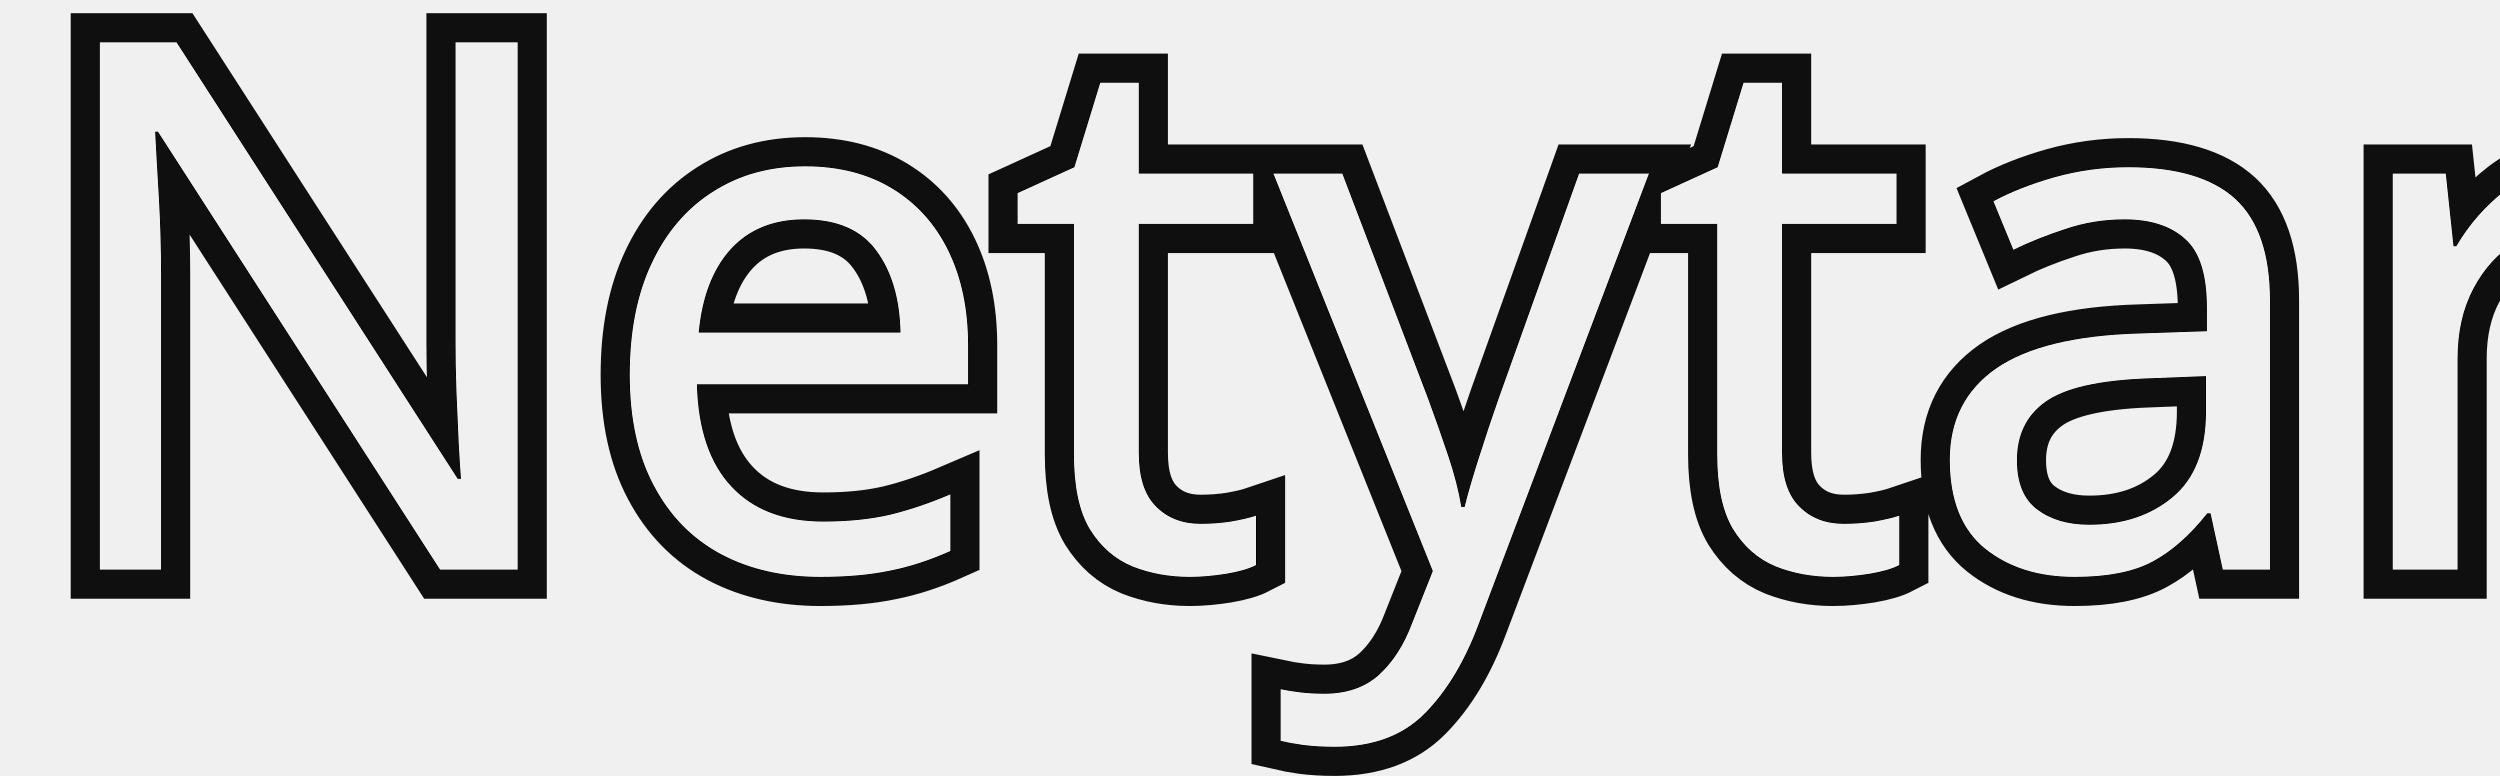
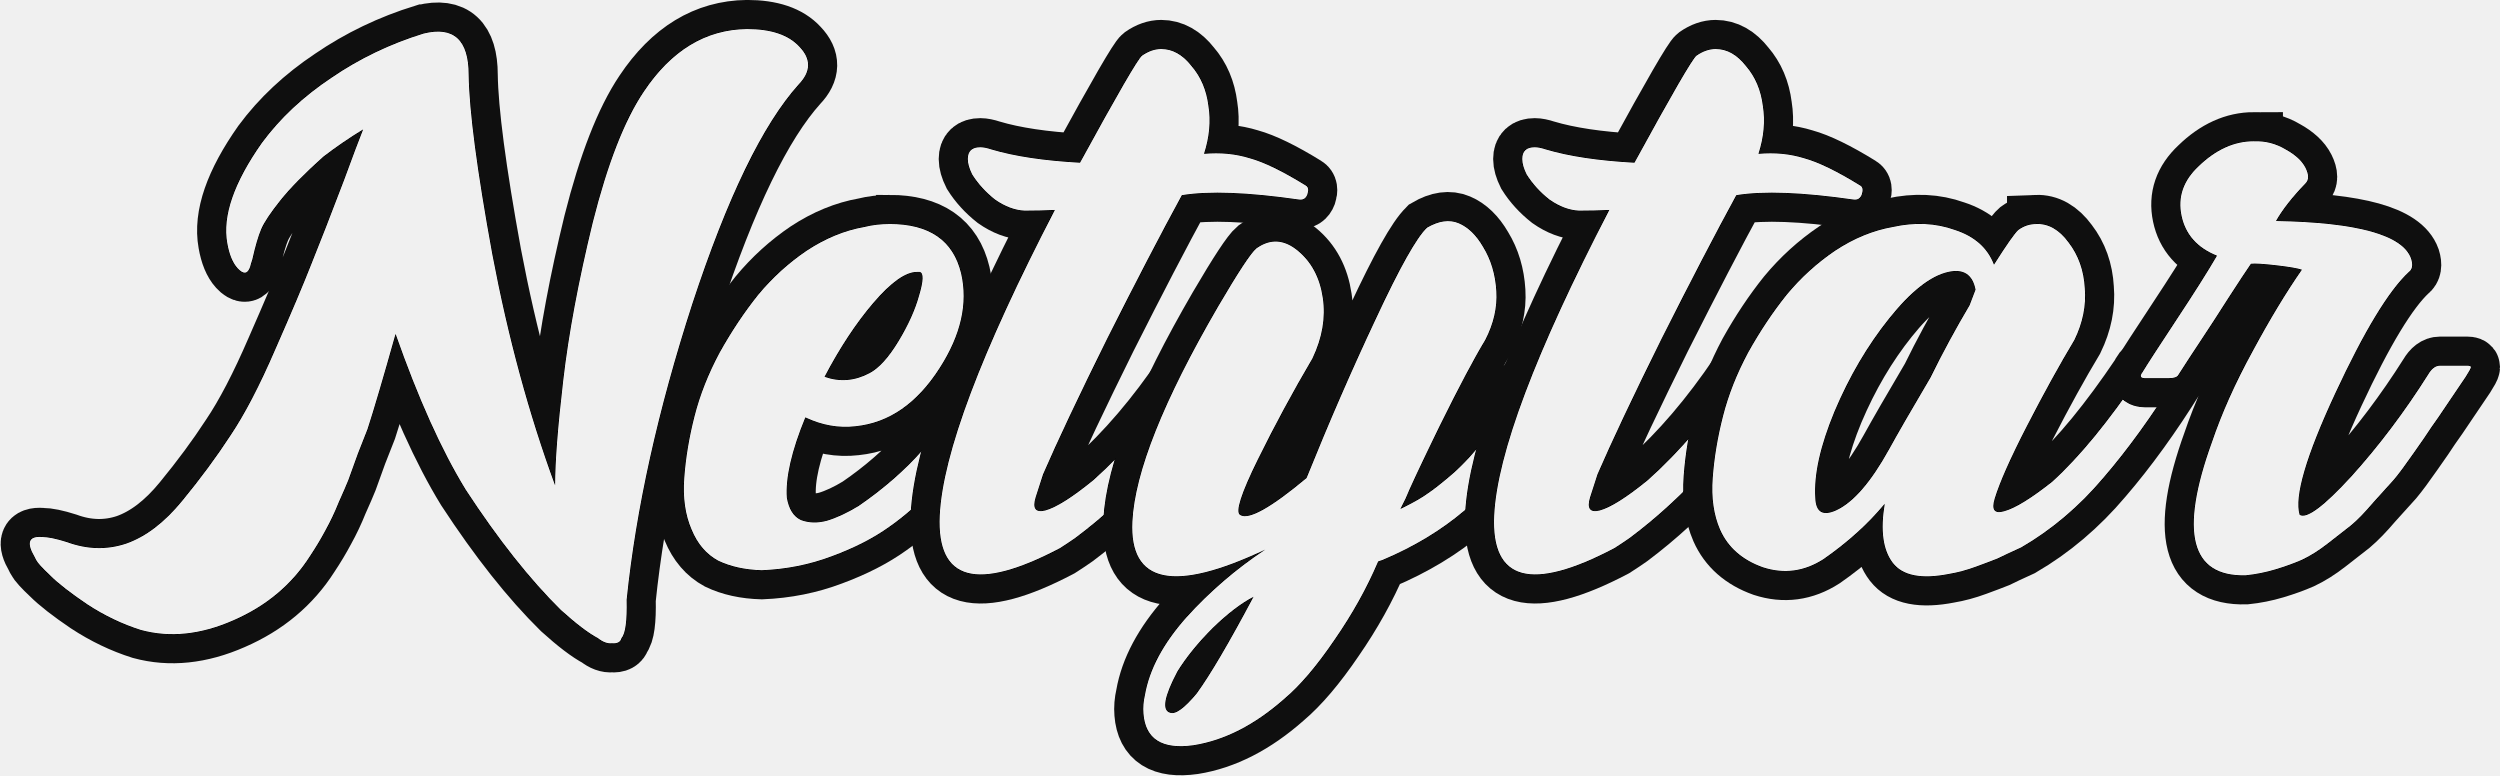
- <svg xmlns="http://www.w3.org/2000/svg" width="85.987mm" height="26.672mm" viewBox="0 0 85.987 26.672" version="1.1" id="svg5">
+ <svg xmlns="http://www.w3.org/2000/svg" width="86.01mm" height="26.674mm" viewBox="0 0 86.01 26.674" version="1.1" id="svg5">
  <defs id="defs2" />
-   <g id="layer1" transform="translate(-53.55626,-87.92196)">
-     <text xml:space="preserve" style="font-size:25.4px;line-height:1.25;font-family:Legibility;-inkscape-font-specification:Legibility;mix-blend-mode:difference;stroke:#ffffff;stroke-width:2;stroke-miterlimit:4;stroke-dasharray:none;stroke-opacity:1;paint-order:stroke fill markers" x="54.52" y="107.515" id="text2630">
-       <tspan id="tspan2628" style="font-style:normal;font-variant:normal;font-weight:normal;font-stretch:normal;font-family:'Brigest Script';-inkscape-font-specification:'Brigest Script';stroke:#ffffff;stroke-width:2;stroke-miterlimit:4;stroke-dasharray:none;stroke-opacity:1;paint-order:stroke fill markers" x="54.52" y="107.515">Netytar</tspan>
-     </text>
+   <g id="layer1" transform="translate(-59.42342,-80.84439)" />
+   <g id="layer2" transform="translate(-5.867158,7.077572)">
+     <g aria-label="Netytar" id="text2630" style="font-size:25.4px;line-height:1.25;font-family:Legibility;-inkscape-font-specification:Legibility;mix-blend-mode:difference;stroke:#ffffff;stroke-width:2;paint-order:stroke fill markers" transform="translate(-2.736544,5.862764)">
+       <path d="m 23.18,-11.788 q 1.549,-0.381 1.549,1.422 0.025,1.854 0.813,6.172 0.813,4.293 2.159,7.95 0,-1.219 0.279,-3.607 0.279,-2.413 1.016,-5.436 0.762,-3.023 1.753,-4.496 1.422,-2.134 3.556,-2.159 1.245,0 1.803,0.61 0.61,0.635 -0.025,1.295 -1.854,2.057 -3.658,7.544 -1.778,5.486 -2.261,10.185 0.025,1.092 -0.178,1.321 -0.051,0.203 -0.33,0.178 -0.229,0.025 -0.483,-0.178 -0.483,-0.254 -1.27,-0.965 -1.6,-1.575 -3.277,-4.14 -1.245,-2.032 -2.413,-5.359 -0.635,2.261 -0.965,3.277 -0.076,0.203 -0.33,0.838 -0.229,0.635 -0.33,0.914 -0.102,0.254 -0.33,0.762 -0.203,0.508 -0.457,0.965 -0.229,0.432 -0.533,0.889 -0.94,1.473 -2.642,2.21 -1.676,0.737 -3.175,0.33 -0.965,-0.305 -1.854,-0.889 -0.864,-0.584 -1.27,-0.991 -0.406,-0.381 -0.483,-0.533 0,0 -0.051,-0.102 -0.432,-0.737 0.254,-0.686 0.305,0 0.864,0.178 1.041,0.381 2.032,0.051 1.016,-0.356 1.93,-1.473 0.94,-1.143 1.651,-2.235 0.737,-1.092 1.549,-2.972 0.838,-1.905 1.245,-2.946 0.432,-1.067 1.118,-2.87 0.457,-1.245 0.66,-1.753 -0.711,0.432 -1.372,0.94 -0.965,0.864 -1.473,1.499 -0.508,0.635 -0.66,0.991 -0.152,0.356 -0.305,1.041 -0.051,0.152 -0.076,0.254 -0.127,0.381 -0.432,0.051 -0.254,-0.279 -0.356,-0.864 -0.254,-1.397 1.194,-3.454 0.94,-1.27 2.388,-2.235 1.448,-0.991 3.175,-1.524 z" style="font-family:'Brigest Script';-inkscape-font-specification:'Brigest Script'" id="path1359" />
+       <path d="m 40.147,-3.584 q -0.584,0 -1.499,1.067 -0.889,1.041 -1.676,2.54 0.787,0.279 1.549,-0.127 0.483,-0.254 0.991,-1.092 0.508,-0.838 0.711,-1.575 0.229,-0.762 0.025,-0.813 -0.051,0 -0.102,0 z m -0.94,-1.651 q 2.057,0 2.464,1.702 0.356,1.549 -0.737,3.251 -1.168,1.829 -2.896,2.007 -0.864,0.102 -1.727,-0.305 -0.711,1.727 -0.635,2.769 0.102,0.584 0.483,0.762 0.406,0.152 0.889,0.025 0.508,-0.152 1.092,-0.508 1.295,-0.889 2.21,-1.93 0.94,-1.067 1.93,-2.591 0,0 0.025,-0.051 0.051,-0.076 0.051,-0.076 0.025,-0.025 0.051,-0.051 0.051,-0.051 0.076,-0.076 0.051,-0.025 0.076,-0.025 0.051,-0.025 0.127,-0.025 h 0.914 q 0.178,0 0,0.279 -0.025,0.025 -0.051,0.102 -0.711,1.118 -1.245,1.905 -0.533,0.762 -1.397,1.727 -0.864,0.94 -1.702,1.524 -0.813,0.584 -1.981,1.016 -1.143,0.432 -2.413,0.483 -0.864,-0.025 -1.499,-0.33 -0.61,-0.33 -0.914,-1.067 -0.33,-0.762 -0.254,-1.778 0.076,-1.041 0.356,-2.134 0.279,-1.092 0.864,-2.184 0.61,-1.092 1.321,-1.981 0.737,-0.889 1.676,-1.524 0.965,-0.635 1.981,-0.813 0.406,-0.102 0.864,-0.102 z" style="font-family:'Brigest Script';-inkscape-font-specification:'Brigest Script'" id="path1361" />
+       <path d="m 48.554,-11.255 q 0.584,0 1.041,0.584 0.483,0.559 0.584,1.372 0.127,0.787 -0.152,1.651 0.838,-0.076 1.575,0.152 0.737,0.203 1.93,0.94 0.127,0.076 0.051,0.305 -0.076,0.203 -0.279,0.178 -2.642,-0.381 -4.039,-0.152 -1.067,1.956 -2.565,4.928 -1.473,2.972 -2.21,4.674 -0.127,0.381 -0.254,0.787 -0.178,0.584 0.33,0.457 0.559,-0.152 1.651,-1.041 1.651,-1.473 3.124,-3.658 0.025,-0.051 0.051,-0.102 0.051,-0.076 0.076,-0.102 0.025,-0.051 0.076,-0.076 0.076,-0.025 0.152,-0.025 h 0.914 q 0.229,0 0,0.356 -2.184,3.48 -5.004,5.588 -0.254,0.178 -0.533,0.356 -4.293,2.261 -4.14,-1.118 0.152,-3.175 3.962,-10.516 -0.508,0.025 -1.041,0.025 -0.508,-0.025 -1.016,-0.381 -0.483,-0.381 -0.787,-0.864 -0.152,-0.305 -0.152,-0.533 0,-0.406 0.432,-0.406 0.152,0 0.381,0.076 1.194,0.356 3.048,0.457 1.93,-3.531 2.134,-3.683 0.33,-0.229 0.66,-0.229 z" style="font-family:'Brigest Script';-inkscape-font-specification:'Brigest Script'" id="path1363" />
+       <path d="m 51.729,7.592 q -0.635,0.33 -1.397,1.067 -0.762,0.762 -1.219,1.499 -0.686,1.295 -0.254,1.422 0.279,0.102 0.914,-0.66 0.686,-0.94 1.956,-3.327 z m 5.969,-12.7 q 0.61,-0.356 1.092,-0.152 0.483,0.203 0.838,0.813 0.406,0.66 0.457,1.524 0.051,0.838 -0.381,1.676 -0.584,0.965 -1.575,2.972 -0.965,1.981 -1.168,2.489 l -0.178,0.356 q 0.051,-0.025 0.152,-0.076 0.508,-0.254 0.787,-0.457 0.305,-0.203 0.838,-0.66 0.559,-0.483 1.219,-1.321 0.686,-0.838 1.575,-2.108 0,0 0.025,-0.051 0.051,-0.076 0.051,-0.076 0.025,-0.025 0.051,-0.051 0.051,-0.051 0.076,-0.076 0.051,-0.025 0.076,-0.025 0.051,-0.025 0.127,-0.025 h 0.914 q 0.178,0 0,0.279 -0.025,0.025 -0.051,0.102 -0.584,0.914 -1.118,1.676 -1.321,1.905 -2.515,2.921 -1.194,1.016 -2.819,1.702 -0.076,0.025 -0.152,0.051 -0.584,1.372 -1.499,2.692 -0.914,1.346 -1.727,2.032 -1.524,1.346 -3.124,1.6 -1.626,0.229 -1.727,-1.092 -0.025,-0.305 0.051,-0.635 0.229,-1.321 1.422,-2.667 1.219,-1.346 2.718,-2.337 -4.724,2.235 -4.572,-0.965 0.127,-2.54 2.946,-7.391 1.041,-1.778 1.321,-2.007 0.711,-0.508 1.422,0.076 0.711,0.584 0.864,1.626 0.152,1.016 -0.356,2.083 -1.016,1.727 -1.88,3.48 -0.864,1.753 -0.61,1.905 0.432,0.279 2.286,-1.27 1.168,-2.896 2.388,-5.486 1.219,-2.616 1.753,-3.124 z" style="font-family:'Brigest Script';-inkscape-font-specification:'Brigest Script'" id="path1365" />
+       <path d="m 67.629,-11.255 q 0.584,0 1.041,0.584 0.483,0.559 0.584,1.372 0.127,0.787 -0.152,1.651 0.838,-0.076 1.575,0.152 0.737,0.203 1.93,0.94 0.127,0.076 0.051,0.305 -0.076,0.203 -0.279,0.178 -2.642,-0.381 -4.039,-0.152 -1.067,1.956 -2.565,4.928 -1.473,2.972 -2.21,4.674 -0.127,0.381 -0.254,0.787 -0.178,0.584 0.33,0.457 0.559,-0.152 1.651,-1.041 1.651,-1.473 3.124,-3.658 0.025,-0.051 0.051,-0.102 0.051,-0.076 0.076,-0.102 0.025,-0.051 0.076,-0.076 0.076,-0.025 0.152,-0.025 h 0.914 q 0.229,0 0,0.356 -2.184,3.48 -5.004,5.588 -0.254,0.178 -0.533,0.356 -4.293,2.261 -4.14,-1.118 0.152,-3.175 3.962,-10.516 -0.508,0.025 -1.041,0.025 -0.508,-0.025 -1.016,-0.381 -0.483,-0.381 -0.787,-0.864 -0.152,-0.305 -0.152,-0.533 0,-0.406 0.432,-0.406 0.152,0 0.381,0.076 1.194,0.356 3.048,0.457 1.93,-3.531 2.134,-3.683 0.33,-0.229 0.66,-0.229 z" style="font-family:'Brigest Script';-inkscape-font-specification:'Brigest Script'" id="path1367" />
+       <path d="m 76.57,-2.974 q -0.152,-0.787 -0.94,-0.61 -0.914,0.203 -2.032,1.6 -1.118,1.397 -1.88,3.2 -0.737,1.778 -0.66,2.972 0.025,0.737 0.711,0.432 0.889,-0.406 1.829,-2.108 0.432,-0.787 1.422,-2.464 0.61,-1.245 1.346,-2.489 0.102,-0.279 0.203,-0.533 z m 2.083,-2.261 q 0.635,-0.025 1.118,0.635 0.508,0.66 0.559,1.575 0.076,0.889 -0.356,1.778 -0.762,1.27 -1.626,2.946 -0.864,1.676 -1.118,2.515 -0.178,0.584 0.33,0.432 0.559,-0.152 1.651,-1.016 1.397,-1.27 3.023,-3.683 0,0 0.025,-0.051 0.051,-0.076 0.051,-0.076 0.025,-0.025 0.051,-0.051 0.051,-0.051 0.076,-0.076 0.025,-0.025 0.076,-0.025 0.051,-0.025 0.127,-0.025 h 0.914 q 0.178,0 0,0.279 -0.025,0.025 -0.076,0.102 -1.245,2.007 -2.515,3.48 -1.245,1.473 -2.819,2.388 -0.559,0.254 -0.813,0.381 -0.254,0.102 -0.737,0.279 -0.483,0.178 -0.94,0.254 -1.422,0.279 -1.93,-0.381 -0.508,-0.66 -0.279,-2.032 -0.864,1.041 -2.108,1.905 -0.991,0.635 -2.083,0.279 -1.067,-0.381 -1.473,-1.295 -0.33,-0.762 -0.254,-1.778 0.076,-1.041 0.356,-2.134 0.279,-1.092 0.864,-2.184 0.61,-1.092 1.321,-1.981 0.737,-0.889 1.676,-1.524 0.965,-0.635 1.981,-0.813 1.143,-0.254 2.134,0.102 1.016,0.33 1.346,1.194 0.66,-1.041 0.838,-1.194 0.279,-0.203 0.61,-0.203 z" style="font-family:'Brigest Script';-inkscape-font-specification:'Brigest Script'" id="path1369" />
+       <path d="m 86.146,-8.08 q 0.584,-0.025 1.092,0.279 0.508,0.279 0.686,0.635 0.178,0.356 0,0.533 -0.686,0.711 -1.016,1.295 4.216,0.076 4.648,1.295 0.102,0.33 -0.076,0.457 -1.041,0.965 -2.54,4.191 -1.499,3.226 -1.219,4.166 0.356,0.229 1.778,-1.321 1.422,-1.575 2.642,-3.505 0.178,-0.305 0.406,-0.305 h 0.94 q 0.127,0 0.127,0.051 0,0.051 -0.178,0.33 -0.152,0.229 -0.584,0.864 -0.406,0.61 -0.61,0.889 -0.178,0.279 -0.61,0.889 -0.406,0.584 -0.66,0.889 -0.254,0.279 -0.711,0.787 -0.432,0.508 -0.762,0.787 -0.33,0.254 -0.813,0.635 -0.457,0.356 -0.889,0.559 -0.406,0.178 -0.914,0.33 -0.508,0.152 -1.016,0.203 -2.845,0.076 -1.168,-4.572 0.508,-1.499 1.397,-3.124 0.889,-1.651 1.702,-2.819 -0.229,-0.076 -0.889,-0.152 -0.66,-0.076 -0.864,-0.051 -0.229,0.33 -0.787,1.194 -0.533,0.838 -0.94,1.448 -0.406,0.61 -0.762,1.168 -0.051,0.127 -0.356,0.127 h -0.787 q -0.254,0 -0.102,-0.203 0.229,-0.381 1.168,-1.803 0.94,-1.422 1.397,-2.21 -1.016,-0.406 -1.219,-1.372 -0.203,-0.965 0.584,-1.702 0.889,-0.864 1.905,-0.864 z" style="font-family:'Brigest Script';-inkscape-font-specification:'Brigest Script'" id="path1371" />
+     </g>
  </g>
</svg>
